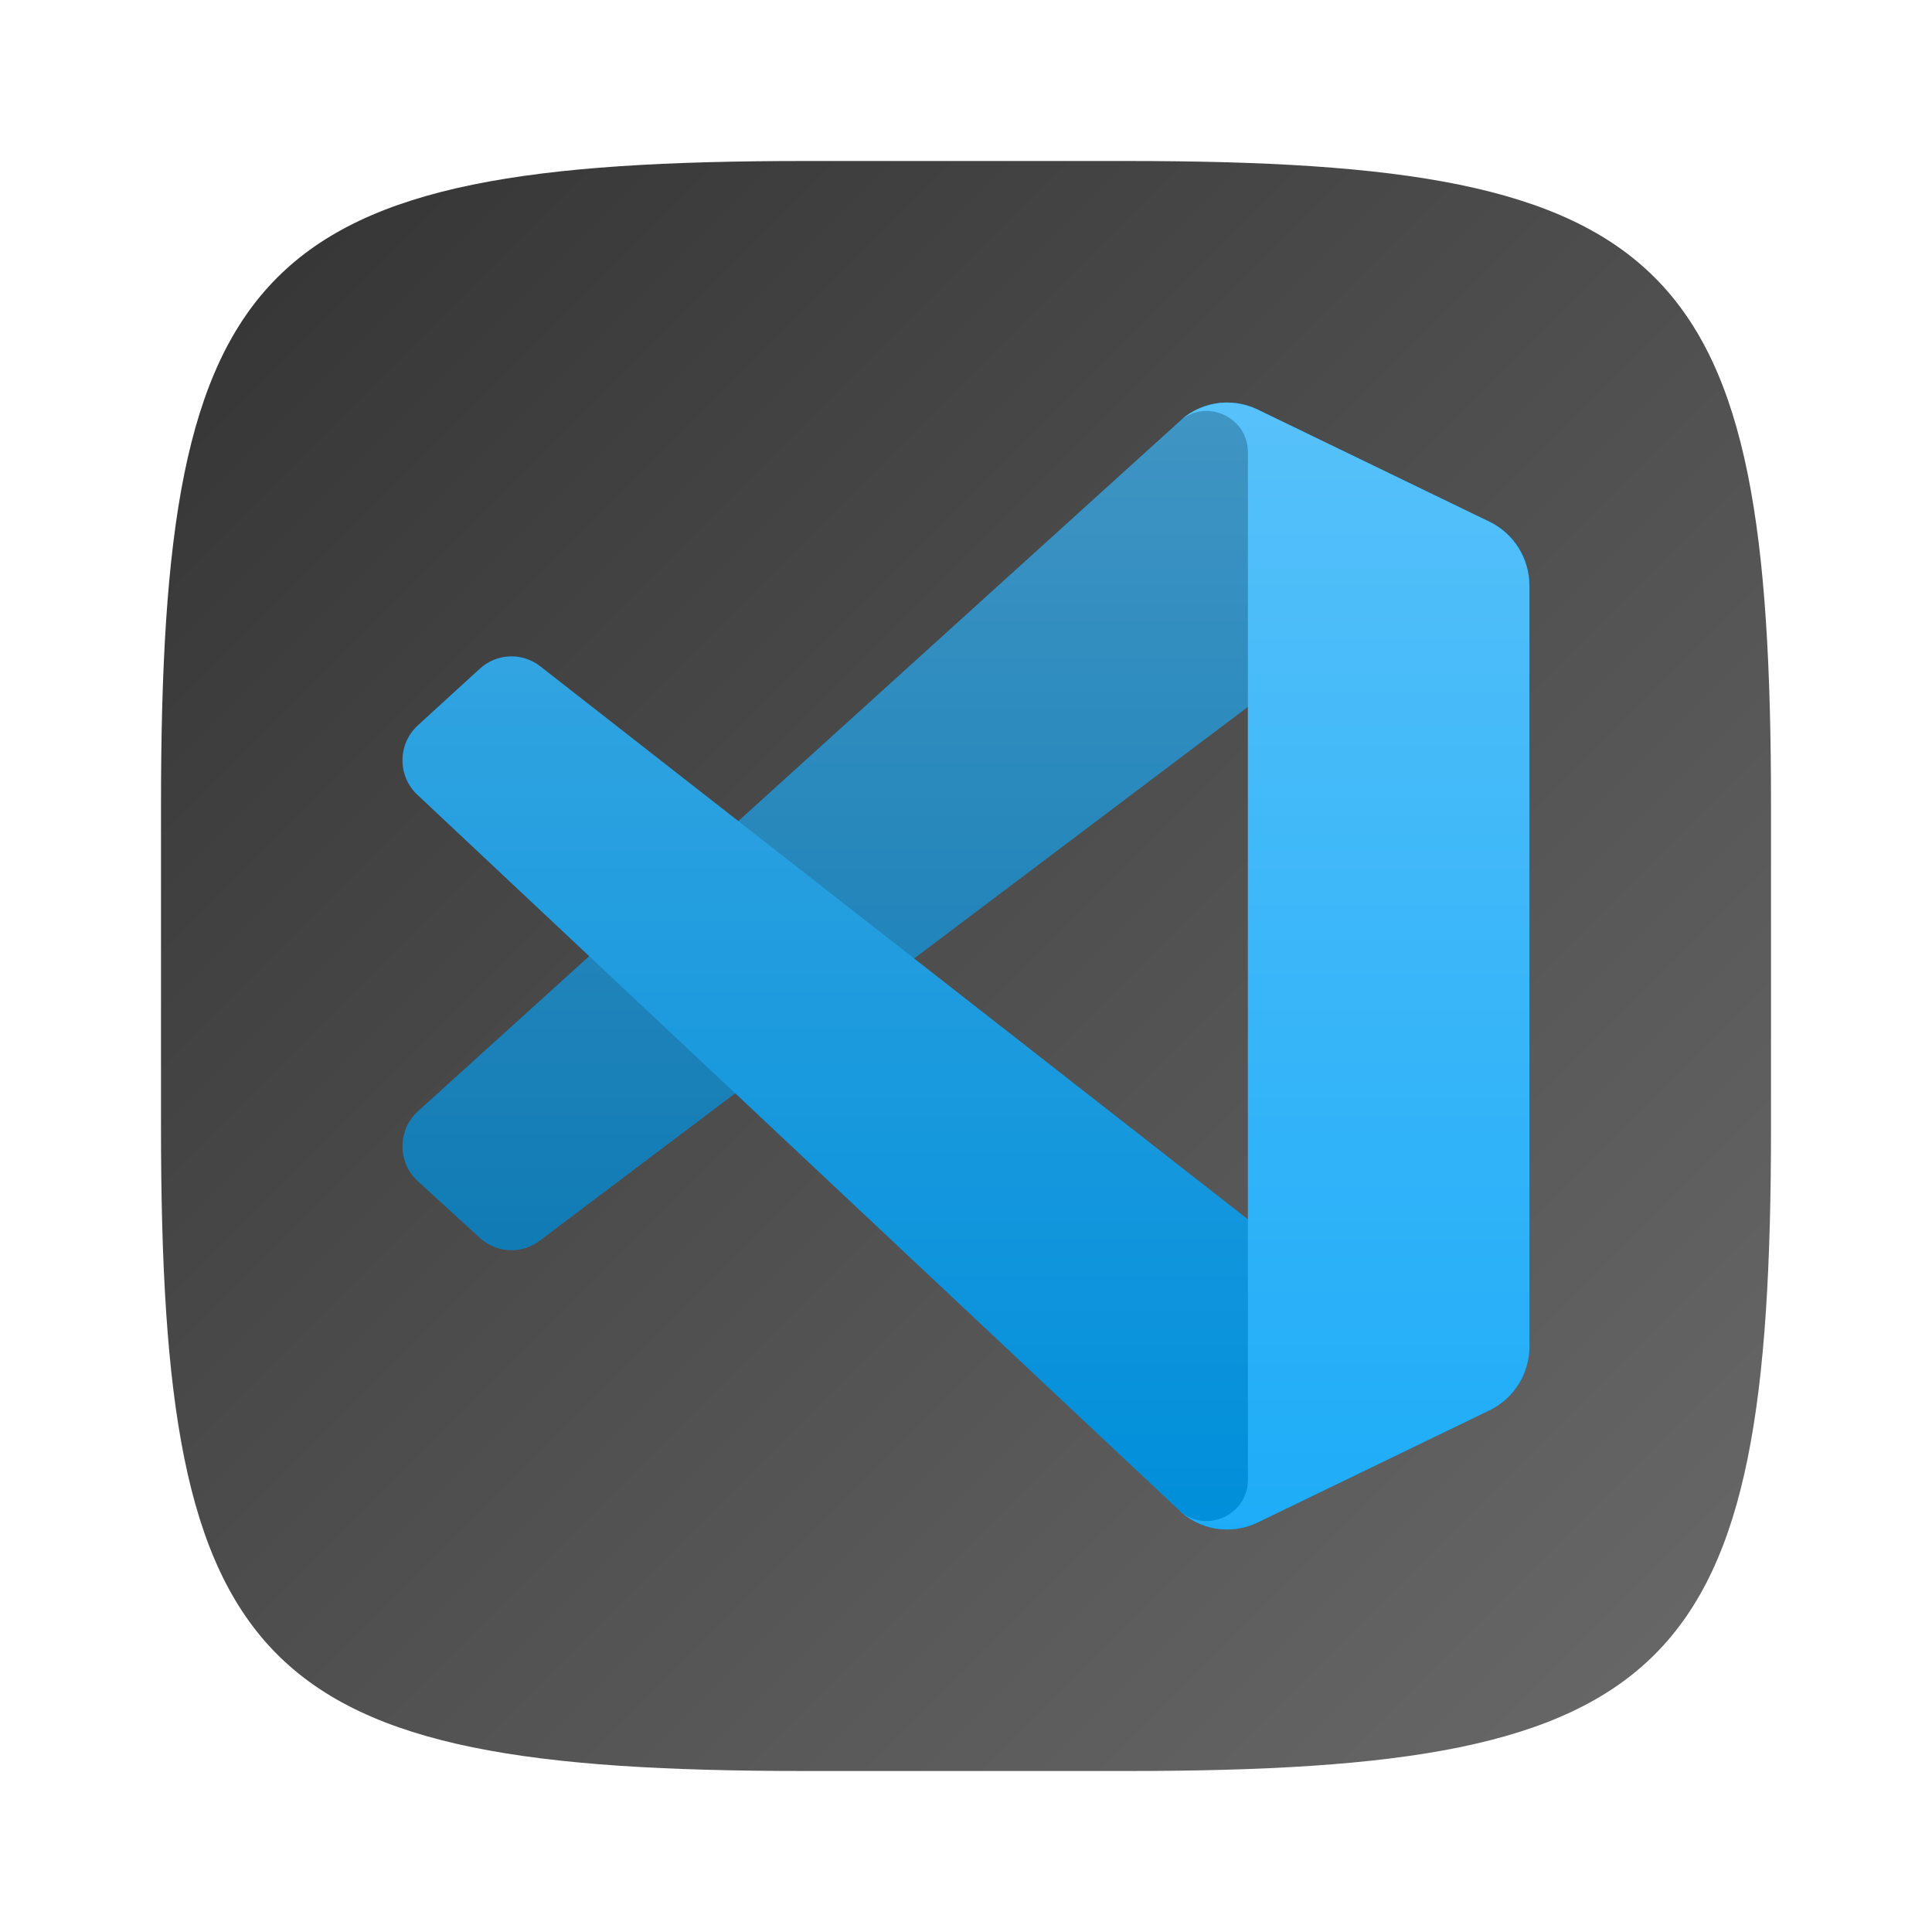
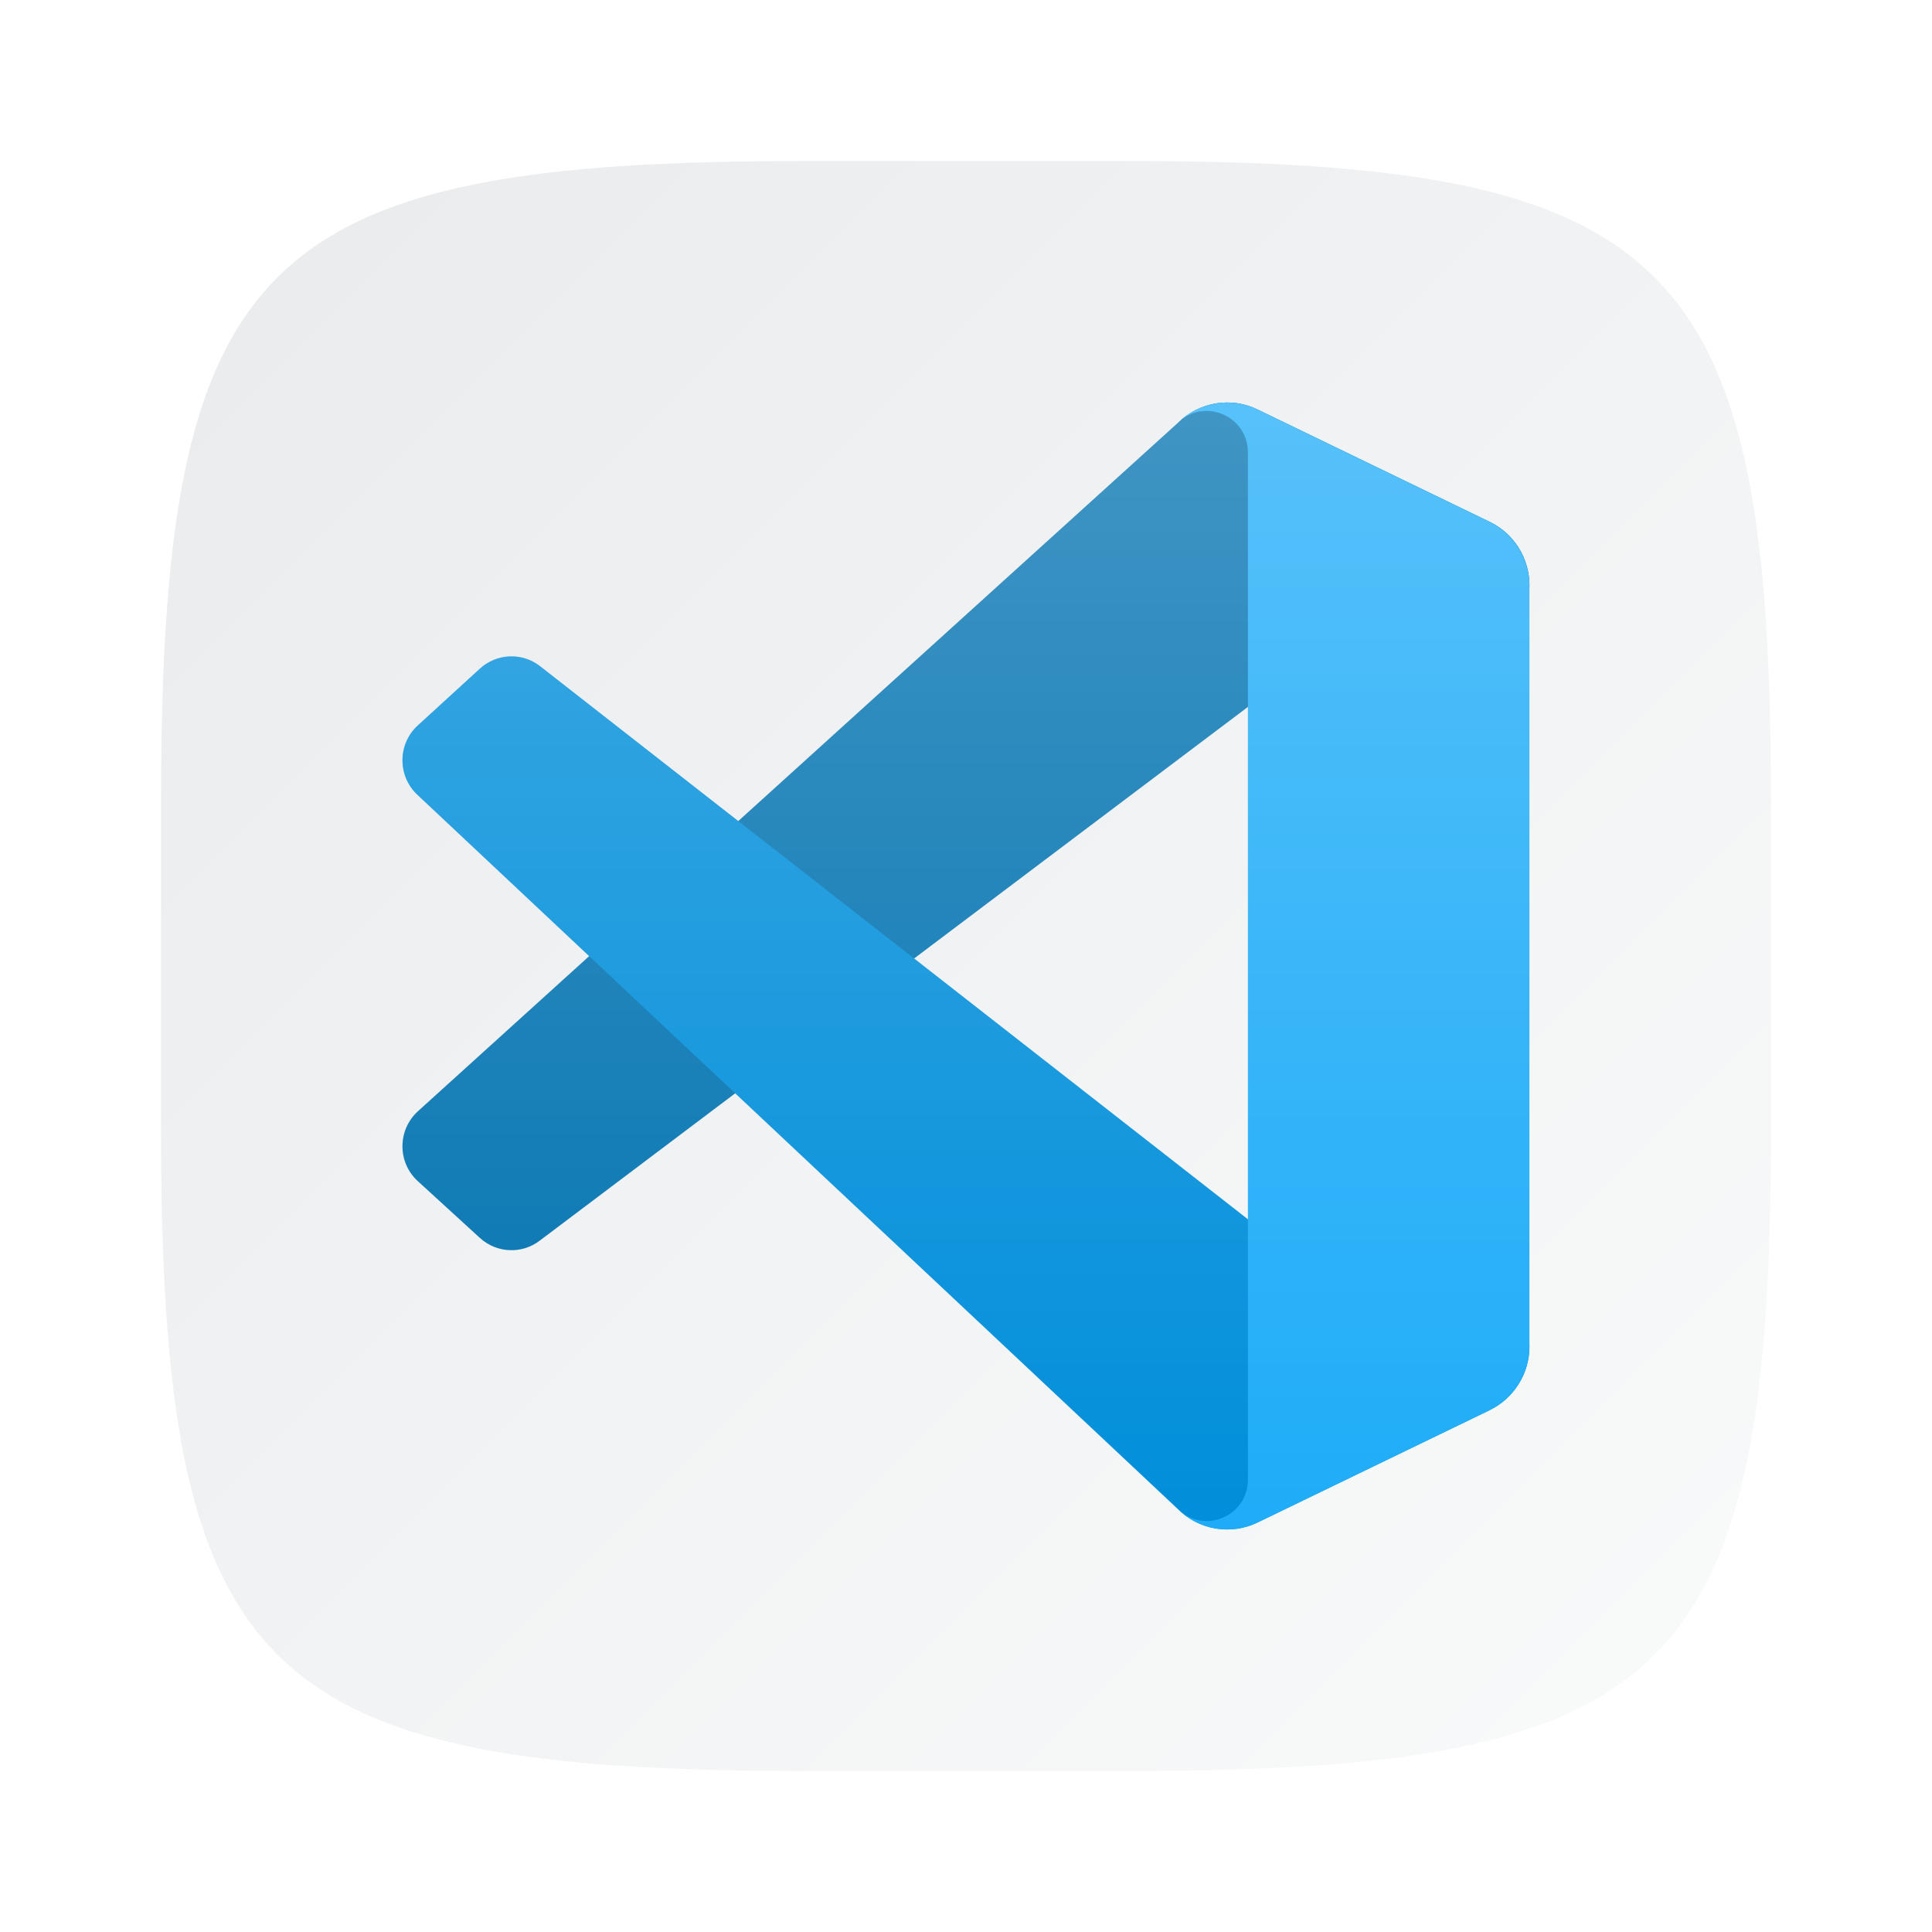
<svg xmlns="http://www.w3.org/2000/svg" xmlns:xlink="http://www.w3.org/1999/xlink" width="24" height="24" viewBox="0 0 24 24" version="1.1" id="svg5">
  <defs id="defs2">
-     <linearGradient xlink:href="#linearGradient1768" id="linearGradient3500" x1="2" y1="2" x2="28.667" y2="28.667" gradientUnits="userSpaceOnUse" gradientTransform="matrix(0.75,0,0,0.75,0.5,0.5)" />
-     <linearGradient id="linearGradient1768">
-       <stop style="stop-color:#333333;stop-opacity:1;" offset="0" id="stop1764" />
-       <stop style="stop-color:#6a6a6a;stop-opacity:1;" offset="1" id="stop1766" />
-     </linearGradient>
+     <linearGradient xlink:href="#linearGradient1606" id="linearGradient3500" x1="2" y1="2" x2="28.667" y2="28.667" gradientUnits="userSpaceOnUse" gradientTransform="matrix(0.75,0,0,0.75,0.5,0.5)" />
    <linearGradient xlink:href="#linearGradient2463" id="linearGradient2465" x1="26" y1="6" x2="26" y2="26" gradientUnits="userSpaceOnUse" gradientTransform="matrix(0.699976,0,0,0.699976,0.8004209,0.8001448)" />
    <linearGradient id="linearGradient2463">
      <stop style="stop-color:#ffffff;stop-opacity:1;" offset="0" id="stop2459" />
      <stop style="stop-color:#ffffff;stop-opacity:0;" offset="1" id="stop2461" />
+     </linearGradient>
+     <linearGradient id="linearGradient1606">
+       <stop style="stop-color:#eaebed;stop-opacity:1;" offset="0" id="stop1602" />
+       <stop style="stop-color:#f9fafa;stop-opacity:1;" offset="1" id="stop1604" />
    </linearGradient>
  </defs>
  <path id="path530" style="fill:url(#linearGradient3500);fill-opacity:1;stroke-width:0.75;stroke-linecap:round;stroke-linejoin:round" d="M 10,2 C 3.174,2 2,3.205 2,10 v 4 c 0,6.795 1.174,8 8,8 h 4 c 6.826,0 8,-1.205 8,-8 V 10 C 22,3.205 20.826,2 14,2 Z" />
  <path d="m 18.505,6.483 -2.883,-1.396 c -0.334,-0.162 -0.732,-0.093 -0.994,0.17 L 5.19,13.806 c -0.254,0.233 -0.254,0.635 6.54e-4,0.867 l 0.771,0.705 c 0.208,0.19 0.521,0.204 0.744,0.033 L 18.071,6.845 c 0.381,-0.291 0.929,-0.017 0.929,0.464 v -0.034 c 0,-0.338 -0.192,-0.646 -0.495,-0.792 z" style="fill:#0072b0;stroke-width:0.7" id="path3815" />
  <path d="m 18.505,17.517 -2.883,1.396 c -0.334,0.162 -0.732,0.093 -0.994,-0.17 L 5.19,9.878 c -0.254,-0.233 -0.254,-0.635 6.53e-4,-0.867 l 0.771,-0.705 c 0.208,-0.19 0.521,-0.204 0.744,-0.033 L 18.071,17.154 c 0.381,0.291 0.929,0.017 0.929,-0.464 v 0.034 c 0,0.338 -0.192,0.646 -0.495,0.792 z" style="fill:#008eda;stroke-width:0.7" id="path3843" />
  <path d="m 15.622,18.913 c -0.334,0.161 -0.733,0.093 -0.994,-0.17 0.323,0.325 0.874,0.095 0.874,-0.364 V 5.621 c 0,-0.459 -0.552,-0.689 -0.874,-0.364 0.262,-0.263 0.661,-0.332 0.994,-0.17 l 2.882,1.394 c 0.303,0.146 0.495,0.455 0.495,0.793 V 16.726 c 0,0.338 -0.193,0.646 -0.495,0.793 z" style="fill:#1eacf8;stroke-width:0.7" id="path3871" />
  <path d="m 15.229,5 c -0.089,0.002 -0.176,0.017 -0.26,0.045 -0.084,0.028 -0.165,0.068 -0.238,0.122 -0.014,0.011 -0.027,0.024 -0.041,0.036 -0.021,0.018 -0.043,0.035 -0.063,0.055 L 9.172,10.2 6.707,8.273 c -0.224,-0.171 -0.537,-0.157 -0.745,0.033 l -0.771,0.705 c -0.254,0.232 -0.254,0.634 0,0.867 l 2.129,2 -2.129,1.928 c -0.254,0.233 -0.254,0.636 0,0.868 l 0.771,0.704 c 0.208,0.19 0.521,0.205 0.745,0.034 l 2.428,-1.831 5.493,5.161 c 0.065,0.066 0.139,0.119 0.219,0.16 0.238,0.123 0.525,0.131 0.775,0.01 l 2.882,-1.393 c 0.077,-0.037 0.145,-0.085 0.206,-0.141 0.03,-0.027 0.058,-0.055 0.083,-0.086 v -0.001 c 0.026,-0.031 0.051,-0.063 0.072,-0.097 v -0.001 c 0.043,-0.069 0.076,-0.144 0.098,-0.223 0.011,-0.038 0.02,-0.077 0.026,-0.118 1.27e-4,-9.1e-4 -1.24e-4,-0.002 0,-0.003 0.006,-0.041 0.009,-0.081 0.01,-0.123 v -0.001 -0.034 -9.381 -0.034 c 0,-4.66e-4 10e-7,-9.1e-4 0,-0.001 0,-0.041 -0.004,-0.083 -0.01,-0.123 -1.26e-4,-8.87e-4 1.31e-4,-0.002 0,-0.003 -0.006,-0.04 -0.015,-0.079 -0.026,-0.117 -0.045,-0.157 -0.133,-0.299 -0.254,-0.409 -0.061,-0.056 -0.13,-0.104 -0.206,-0.141 L 15.622,5.087 c -0.042,-0.02 -0.084,-0.036 -0.127,-0.049 -0.087,-0.026 -0.177,-0.038 -0.265,-0.037 z m 0.272,3.782 v 6.365 l -4.145,-3.24 z" style="opacity:0.25;fill:url(#linearGradient2465);fill-opacity:1;stroke-width:0.7" id="path1332" />
</svg>
